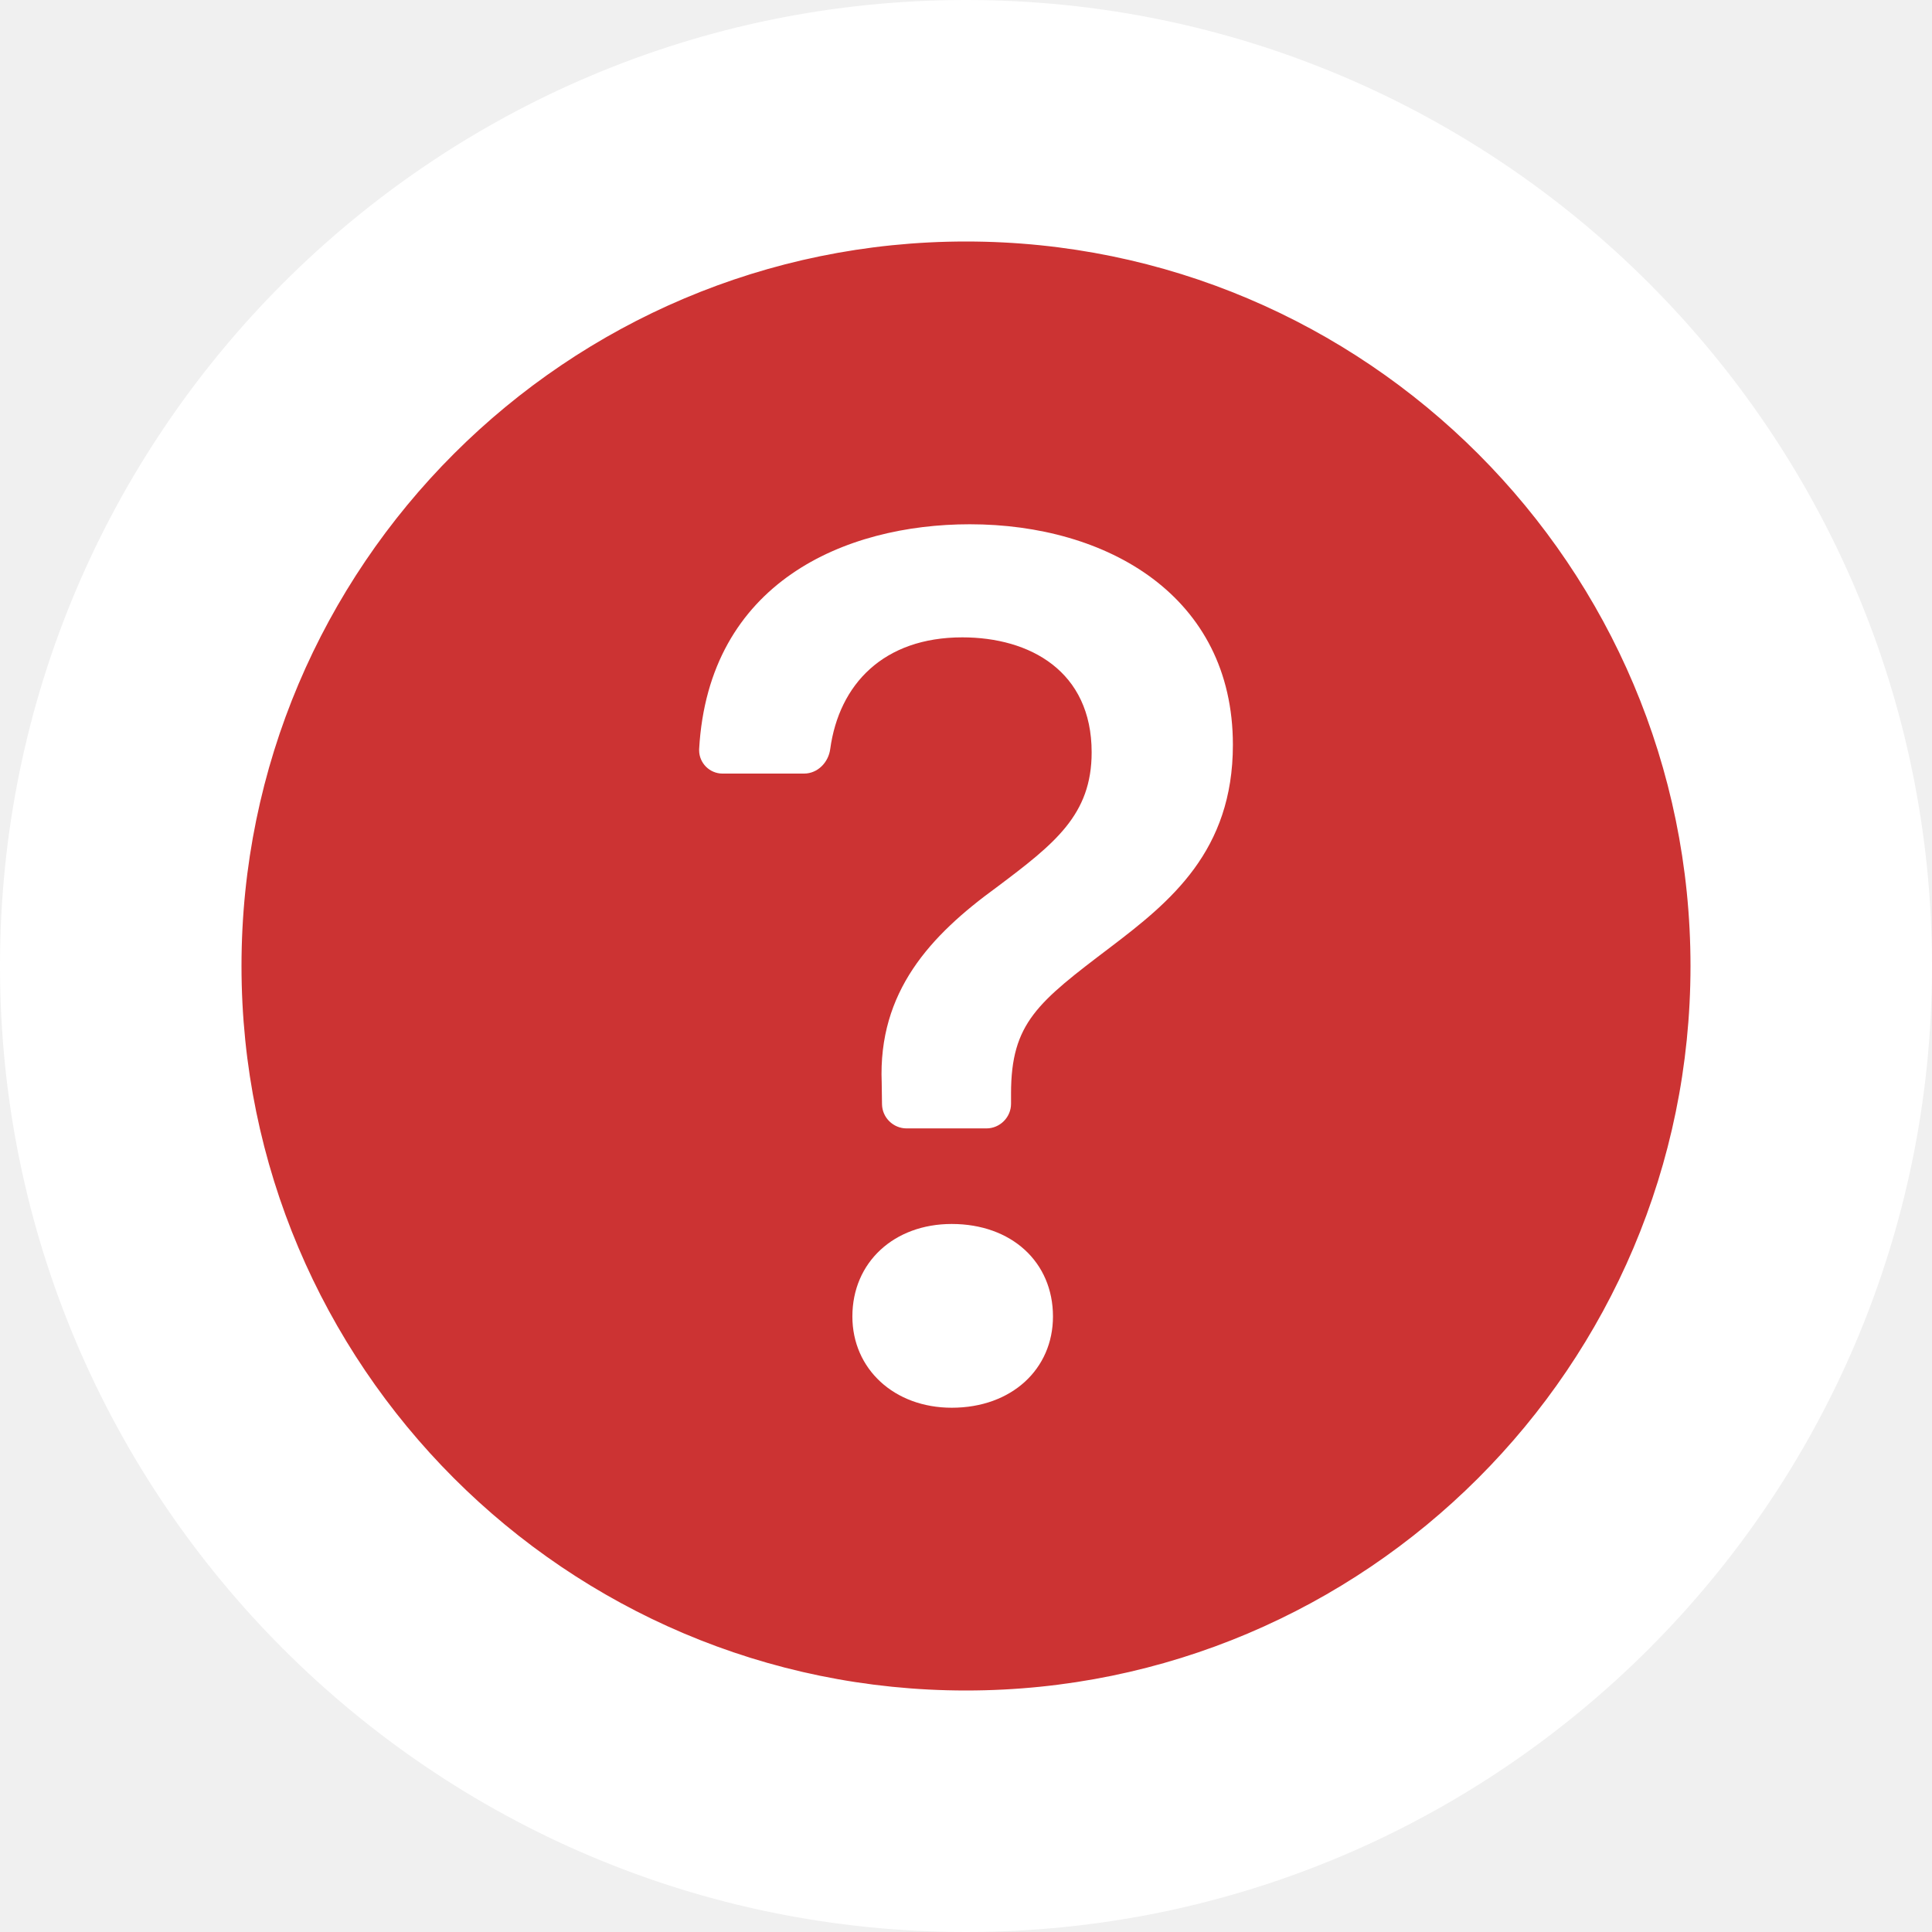
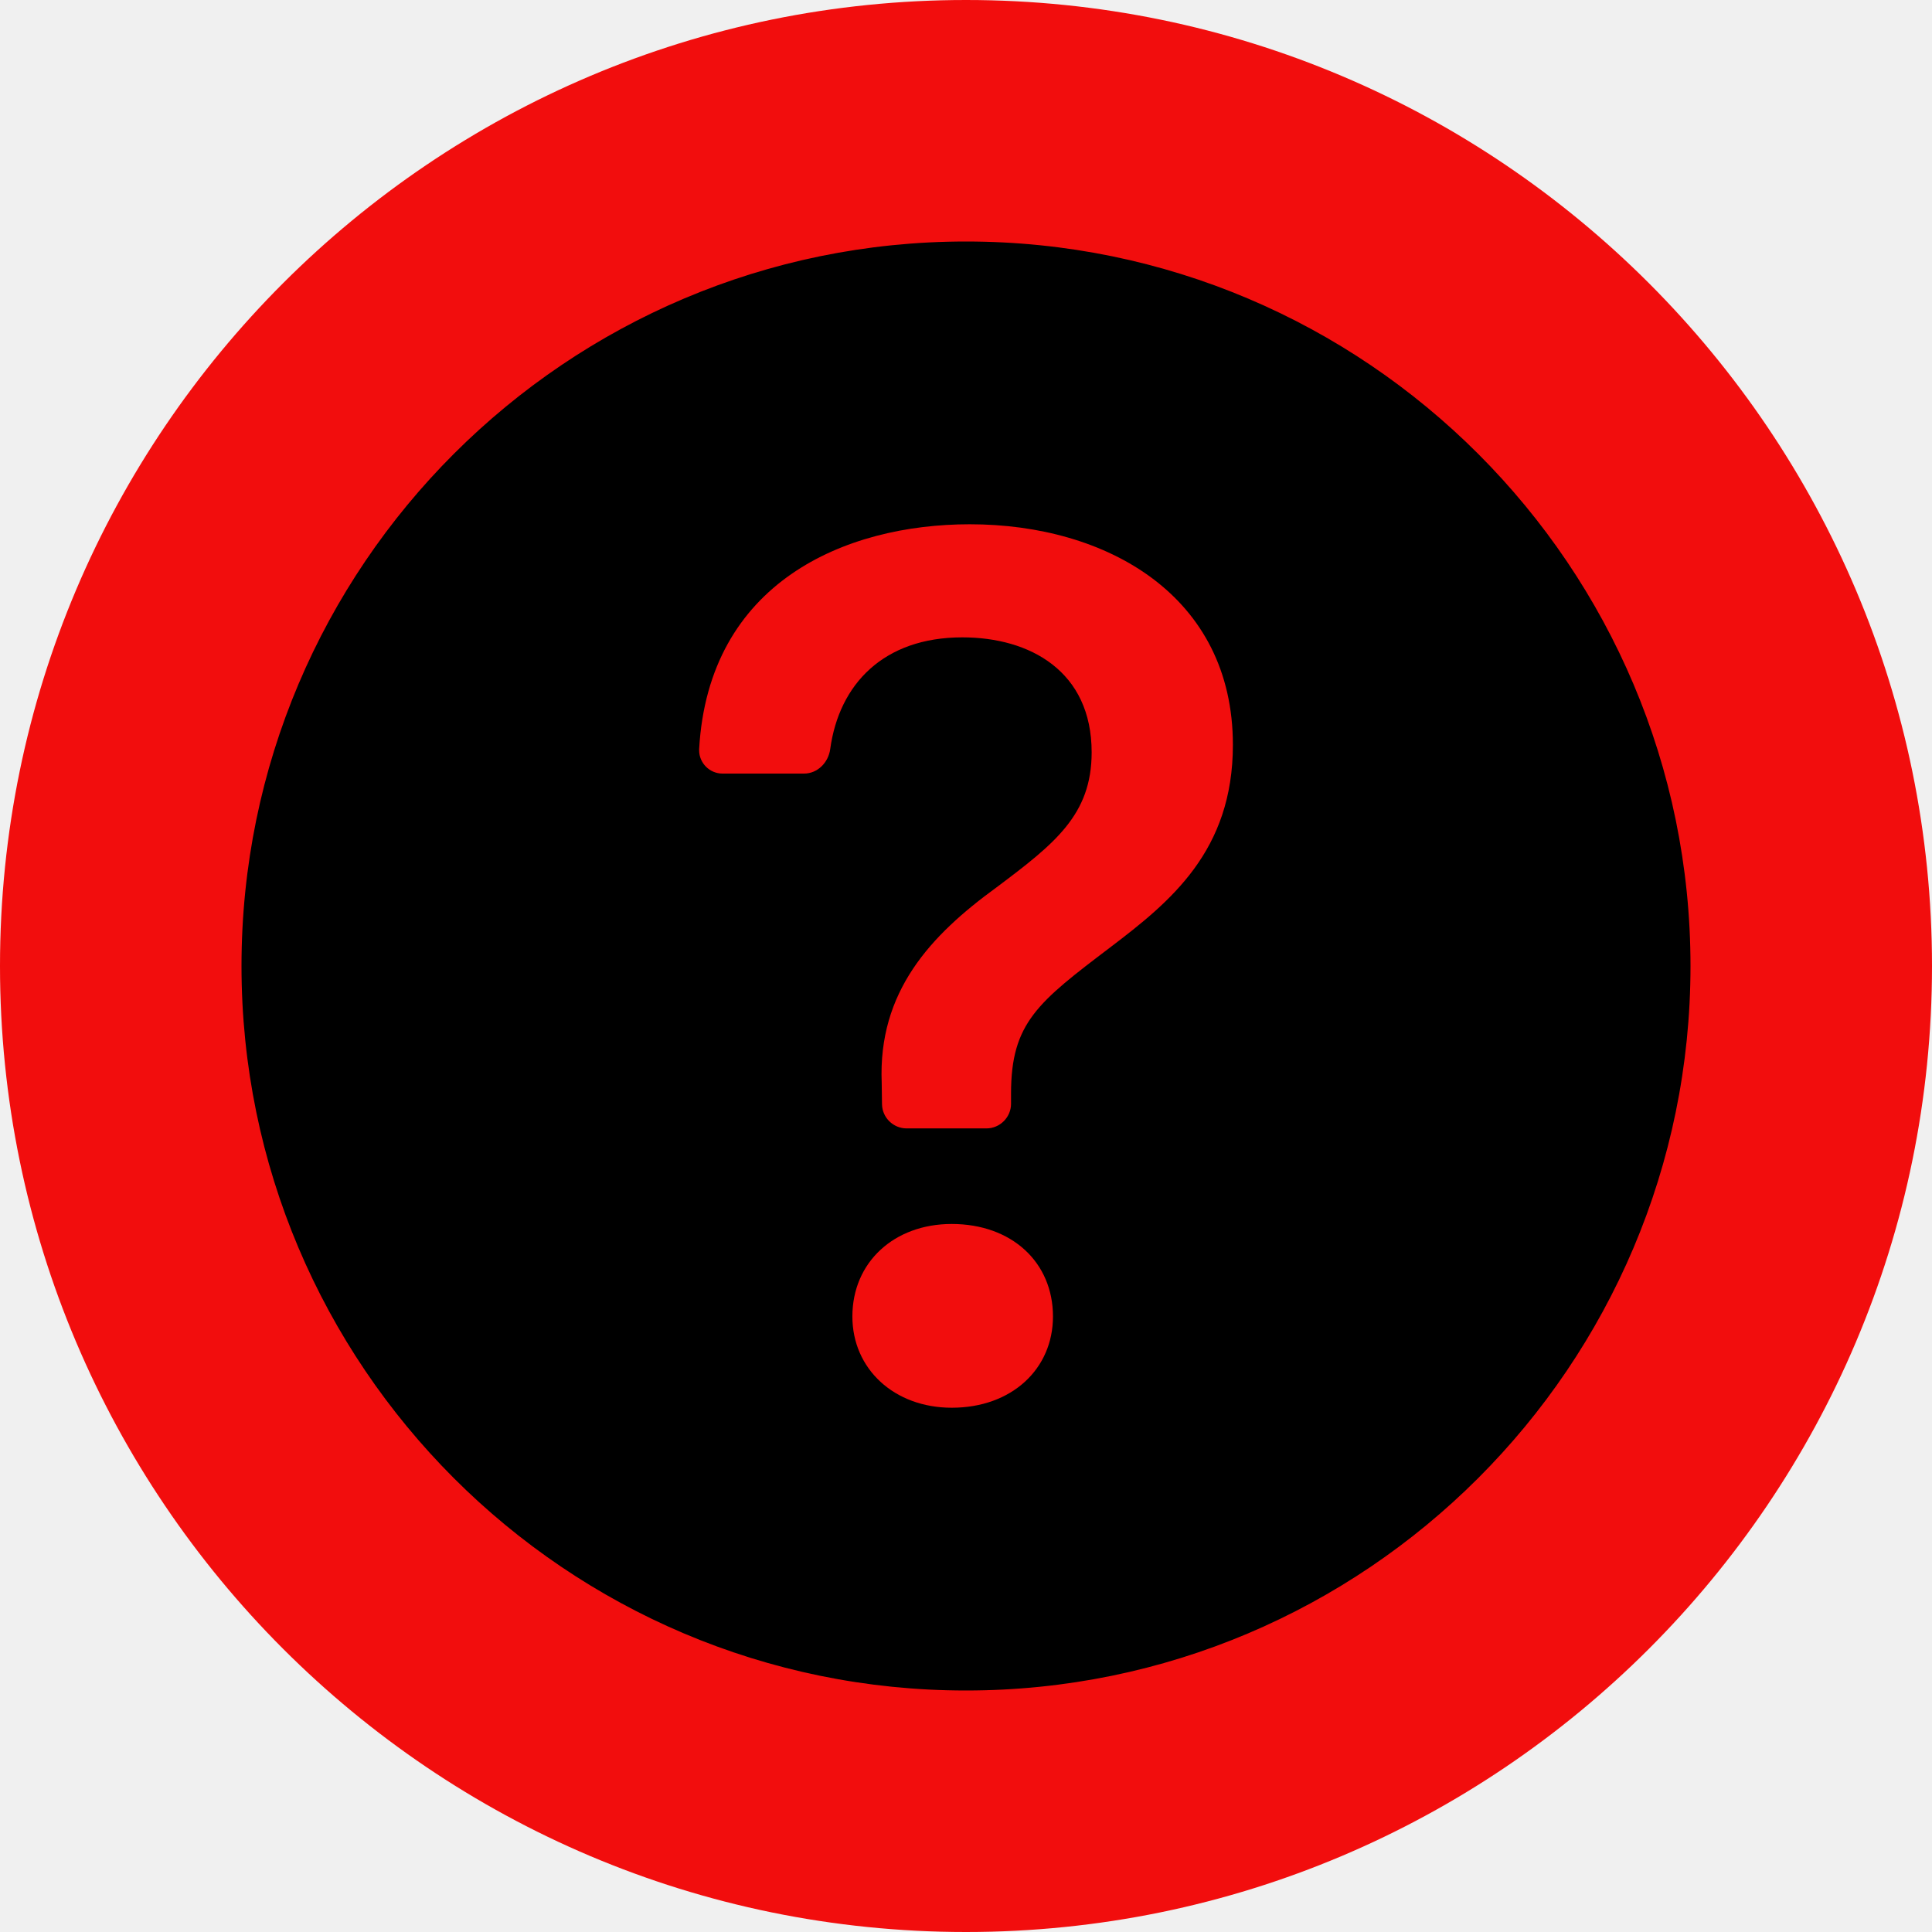
<svg xmlns="http://www.w3.org/2000/svg" width="100%" height="100%" viewBox="0 0 800 800" version="1.1" xml:space="preserve" style="fill-rule:evenodd;clip-rule:evenodd;stroke-linejoin:round;stroke-miterlimit:2;">
-   <g id="Red" transform="matrix(1,0,0,1,3.71353,37.6658)">
-     <ellipse cx="396.286" cy="362.334" rx="370.292" ry="341.114" style="fill:rgb(204,51,51);" />
+   <g id="Black" transform="matrix(1,0,0,1,3.71353,37.6658)">
+     <ellipse cx="396.286" cy="362.334" rx="370.292" ry="341.114" />
  </g>
-   <g id="Border" transform="matrix(50,0,0,50,0,0)">
-     <path d="M0,8C0,3.582 3.59,0 8,0C12.418,0 16,3.59 16,8C16,12.418 12.41,16 8,16C3.582,16 0,12.41 0,8ZM2,8C2,11.307 4.686,14 8,14C11.307,14 14,11.314 14,8C14,4.693 11.314,2 8,2C4.693,2 2,4.686 2,8Z" style="fill:white;" />
-   </g>
-   <g transform="matrix(40.756,0,0,40.756,75.3216,74.4411)">
-     <path d="M5.255,5.786C5.255,5.789 5.255,5.793 5.255,5.796C5.255,5.926 5.362,6.033 5.492,6.033C5.493,6.033 5.495,6.033 5.496,6.033L6.321,6.033C6.459,6.033 6.569,5.92 6.587,5.783C6.677,5.127 7.127,4.649 7.929,4.649C8.615,4.649 9.243,4.992 9.243,5.817C9.243,6.452 8.869,6.744 8.278,7.188C7.605,7.677 7.072,8.248 7.11,9.175L7.113,9.392C7.115,9.528 7.227,9.638 7.363,9.638L8.174,9.638C8.311,9.638 8.424,9.525 8.424,9.388L8.424,9.283C8.424,8.565 8.697,8.356 9.434,7.797C10.043,7.334 10.678,6.82 10.678,5.741C10.678,4.23 9.402,3.5 8.005,3.5C6.738,3.5 5.35,4.09 5.255,5.786ZM6.812,11.549C6.812,12.082 7.237,12.476 7.822,12.476C8.431,12.476 8.85,12.082 8.85,11.549C8.85,10.997 8.43,10.609 7.821,10.609C7.237,10.609 6.812,10.997 6.812,11.549Z" style="fill:white;fill-rule:nonzero;" />
+   <g id="Red">
+     <g id="Border" transform="matrix(50,0,0,50,0,0)">
+       <path d="M0,8C0,3.582 3.59,0 8,0C12.418,0 16,3.59 16,8C16,12.418 12.41,16 8,16C3.582,16 0,12.41 0,8ZM2,8C2,11.307 4.686,14 8,14C11.307,14 14,11.314 14,8C14,4.693 11.314,2 8,2C4.693,2 2,4.686 2,8Z" style="fill:rgb(242,13,13);" />
+     </g>
+     <g transform="matrix(40.756,0,0,40.756,75.3216,74.4411)">
+       <path d="M5.255,5.786C5.255,5.789 5.255,5.793 5.255,5.796C5.255,5.926 5.362,6.033 5.492,6.033C5.493,6.033 5.495,6.033 5.496,6.033L6.321,6.033C6.459,6.033 6.569,5.92 6.587,5.783C6.677,5.127 7.127,4.649 7.929,4.649C8.615,4.649 9.243,4.992 9.243,5.817C9.243,6.452 8.869,6.744 8.278,7.188C7.605,7.677 7.072,8.248 7.11,9.175L7.113,9.392C7.115,9.528 7.227,9.638 7.363,9.638L8.174,9.638C8.311,9.638 8.424,9.525 8.424,9.388L8.424,9.283C8.424,8.565 8.697,8.356 9.434,7.797C10.043,7.334 10.678,6.82 10.678,5.741C10.678,4.23 9.402,3.5 8.005,3.5C6.738,3.5 5.35,4.09 5.255,5.786ZM6.812,11.549C6.812,12.082 7.237,12.476 7.822,12.476C8.431,12.476 8.85,12.082 8.85,11.549C8.85,10.997 8.43,10.609 7.821,10.609C7.237,10.609 6.812,10.997 6.812,11.549Z" style="fill:rgb(242,13,13);fill-rule:nonzero;" />
+     </g>
  </g>
</svg>
